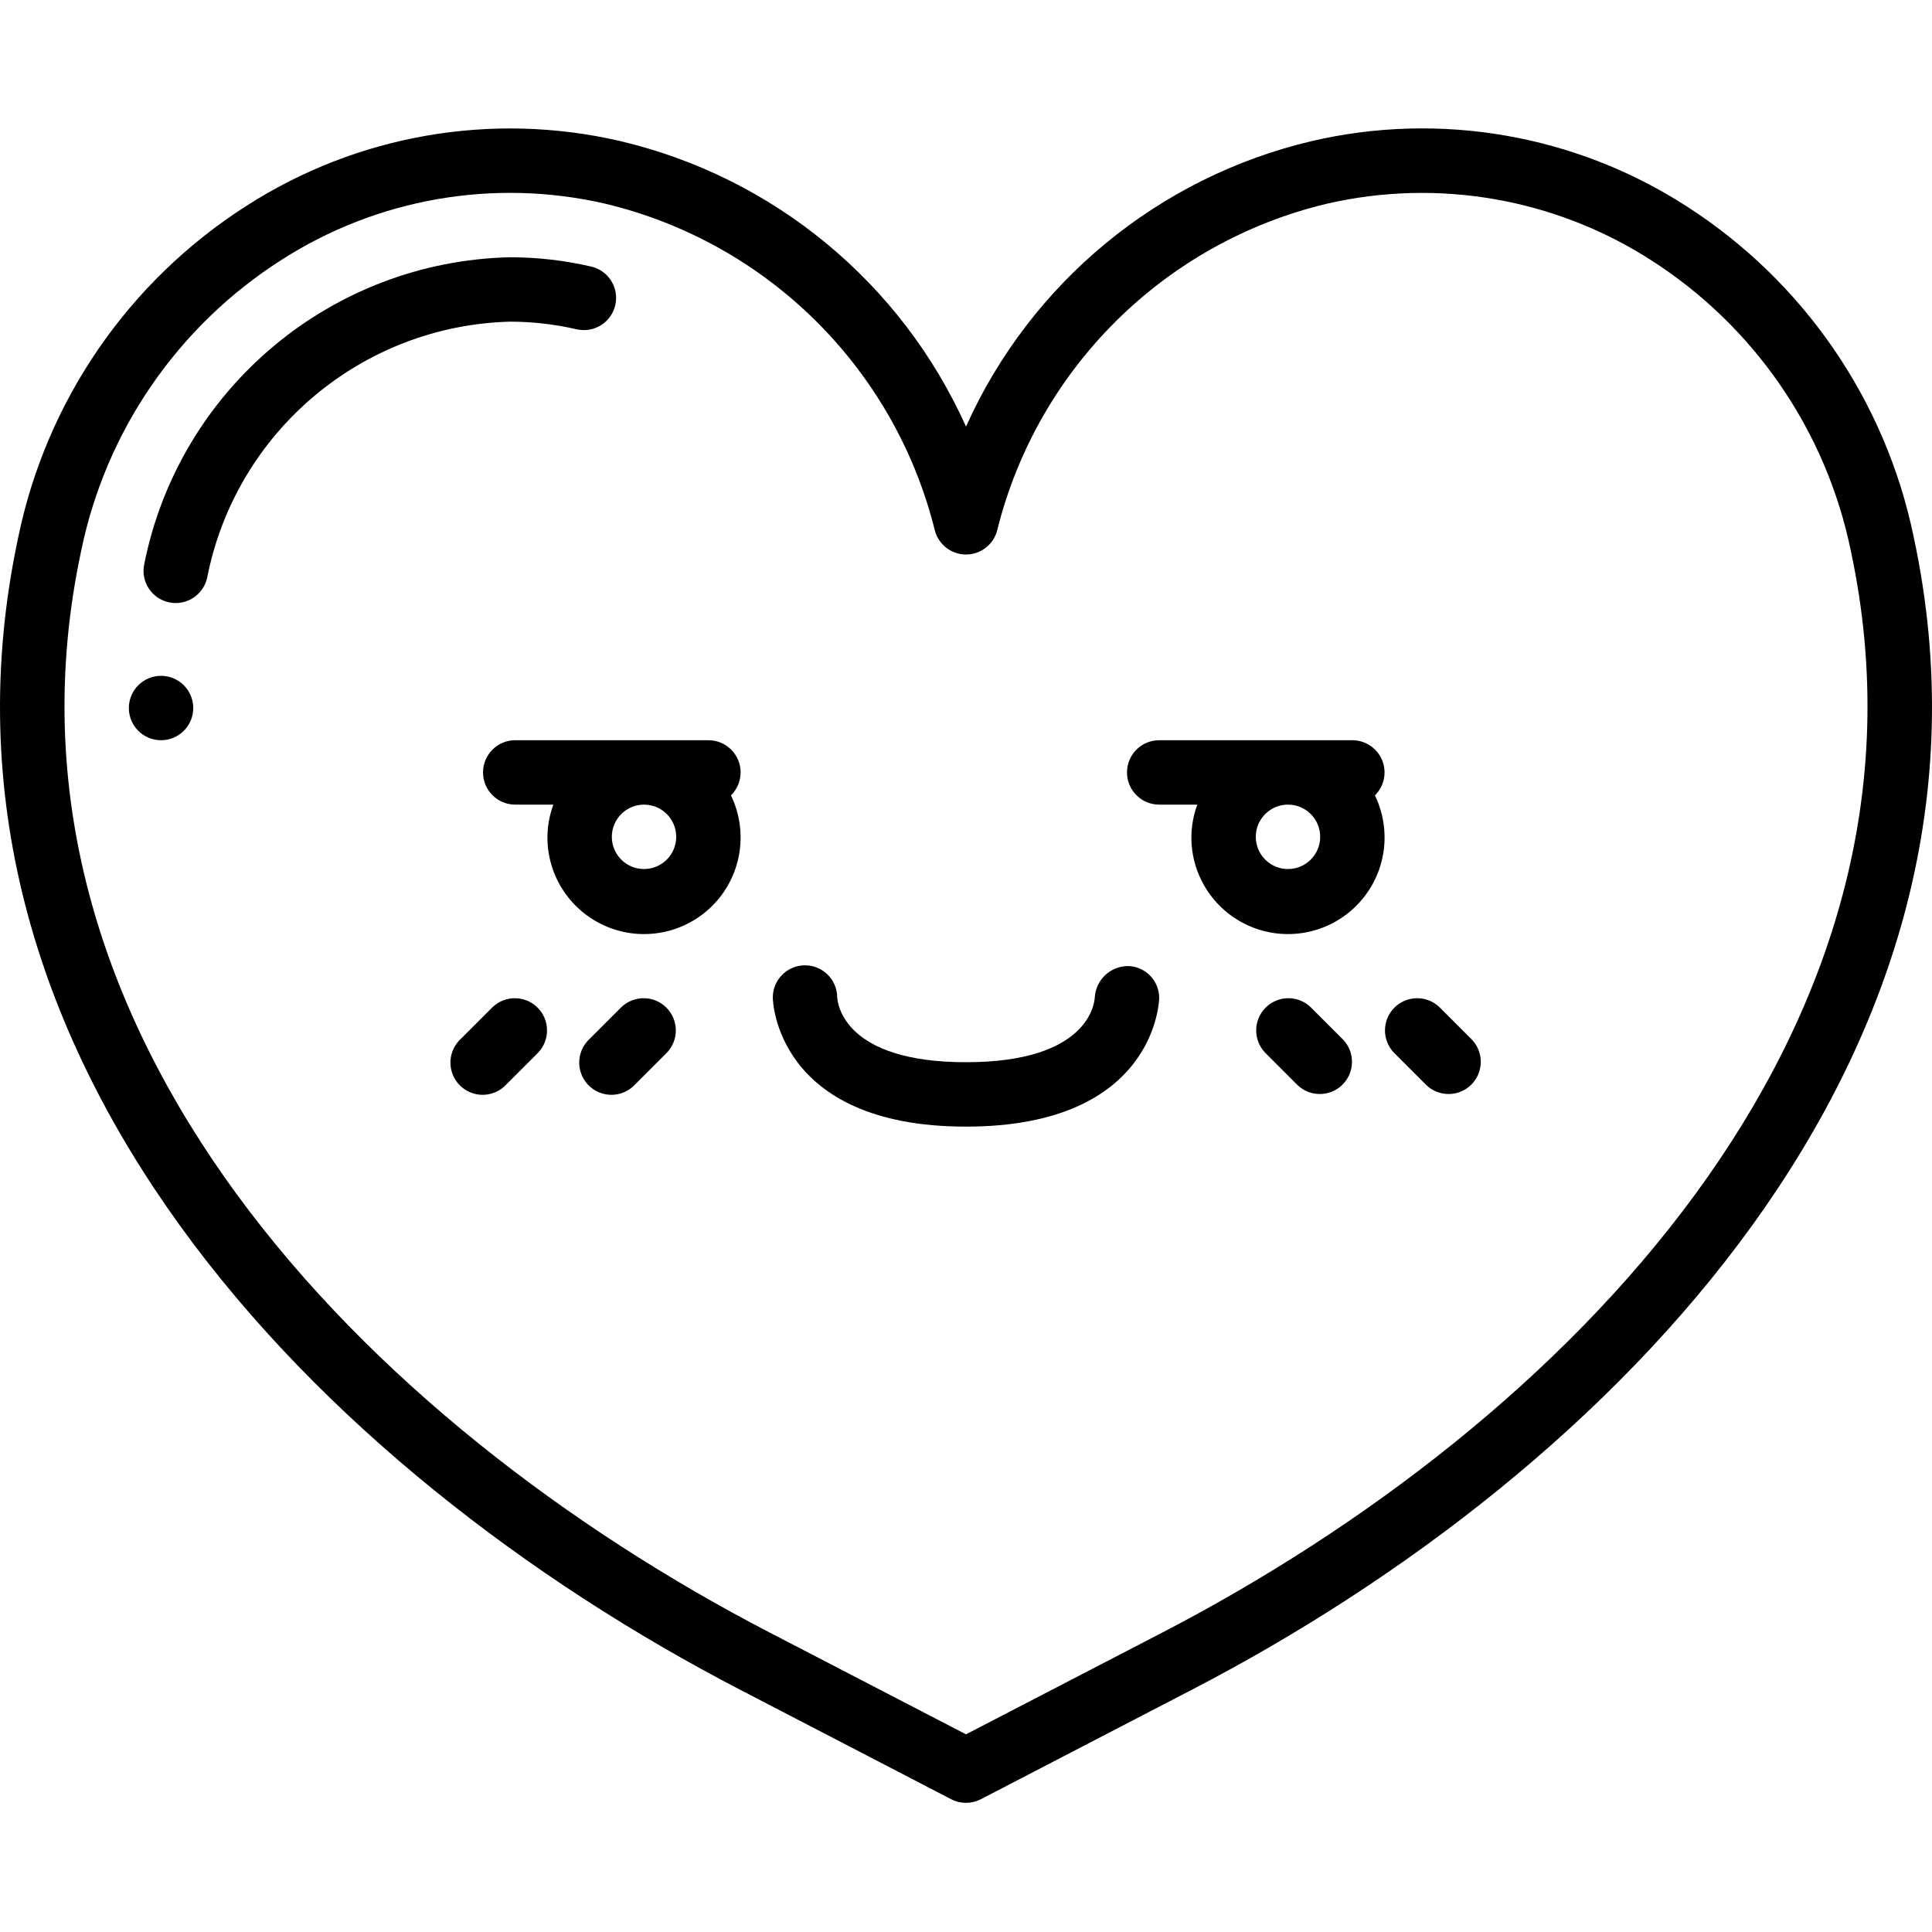
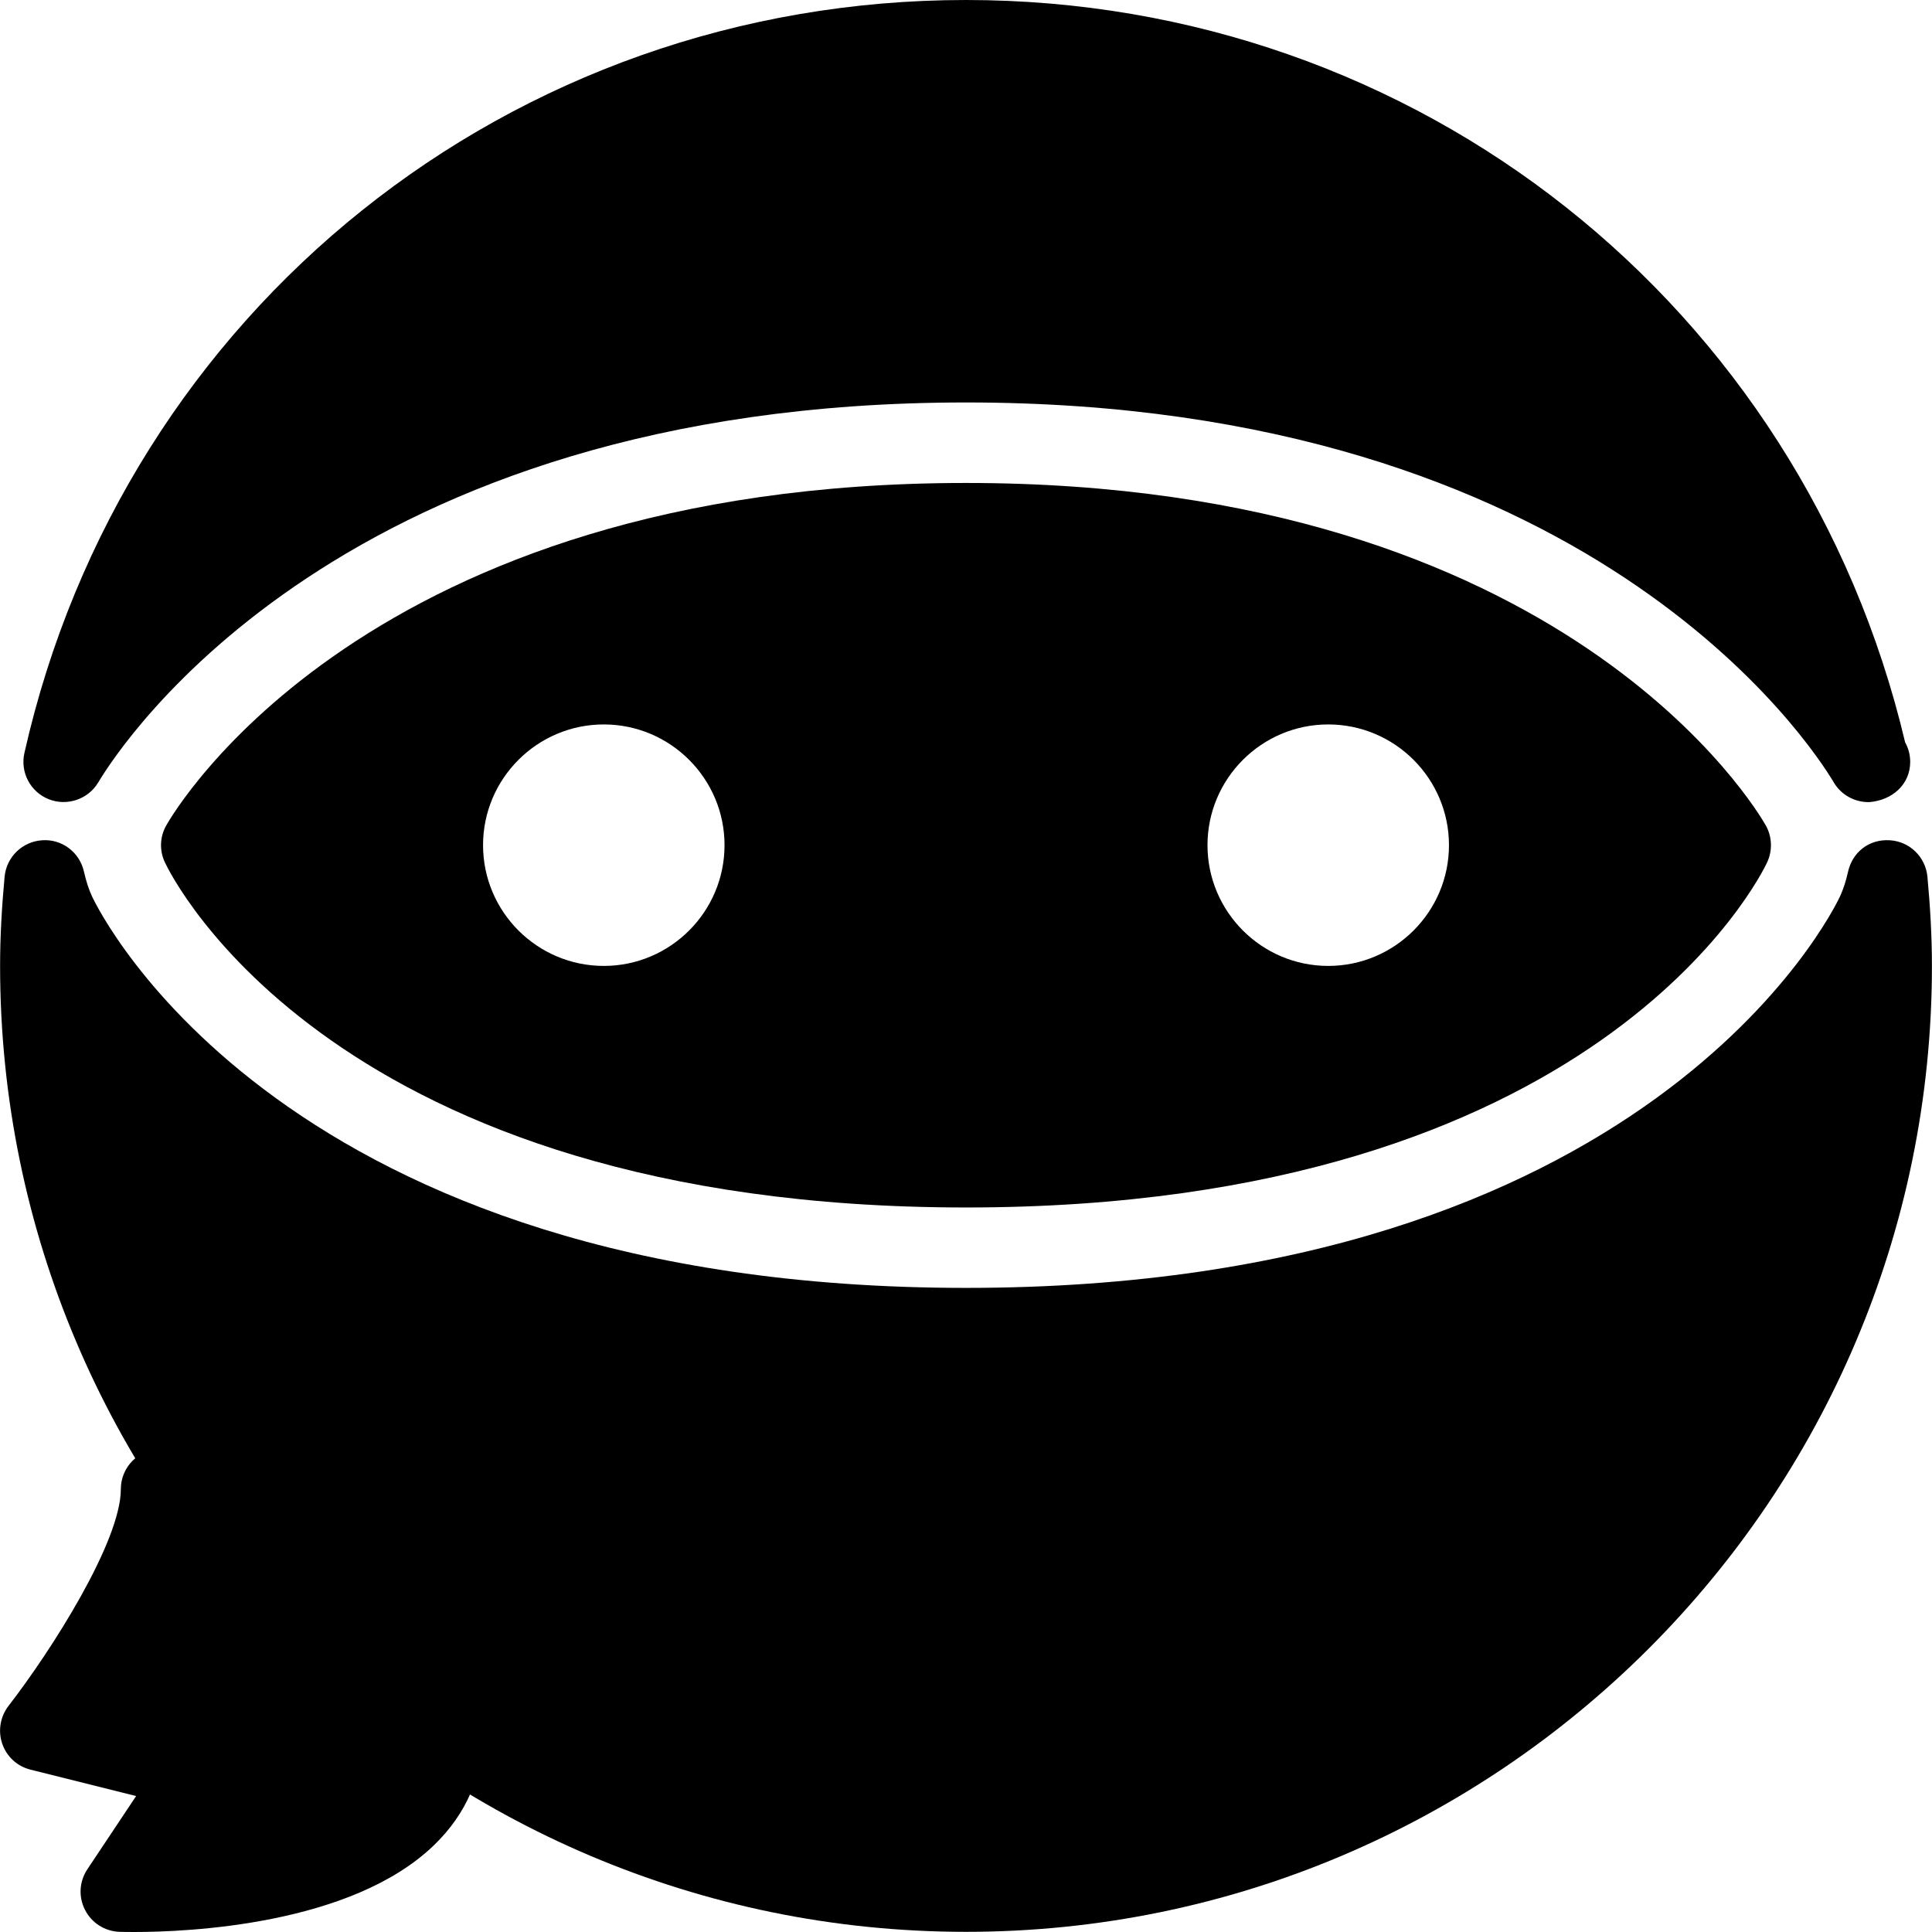
- <svg xmlns="http://www.w3.org/2000/svg" height="512pt" viewBox="0 -34 512.029 512" width="512pt">
-   <path d="m446.762 20.512c-29.348-18.852-65.07-25.035-99.047-17.152-40.688 9.57-74.59 37.551-91.699 75.684-17.117-38.129-51.016-66.109-91.699-75.684-33.988-7.867-69.707-1.66-99.047 17.211-31.16 19.898-52.953 51.551-60.426 87.758-29.336 136.902 79.598 247.543 191.316 305.484l55.93 29.016c2.461 1.273 5.387 1.273 7.852 0l55.926-29.016c111.719-57.914 220.656-168.582 191.316-305.492-7.465-36.227-29.258-67.895-60.422-87.809zm-138.746 378.156-52 26.957-52.004-26.957c-106.129-55.023-209.809-159.25-182.484-286.762 6.531-31.734 25.613-59.48 52.906-76.938 25.48-16.414 56.52-21.816 86.051-14.977 42.965 10.309 76.613 43.684 87.27 86.562.977 3.762 4.371 6.391 8.262 6.391 3.887 0 7.285-2.629 8.258-6.391 10.664-42.891 44.332-76.27 87.312-86.562 29.516-6.816 60.531-1.422 86.008 14.957 27.297 17.461 46.379 45.215 52.906 76.957 27.324 127.512-76.355 231.738-182.484 286.762zm0 0" />
-   <path d="m152.828 53.254c2.973.684 6.082-.266 8.16-2.496 2.078-2.234 2.809-5.402 1.918-8.316-.895-2.918-3.273-5.133-6.246-5.816-7.039-1.629-14.238-2.453-21.461-2.461-47.379 1.062-87.676 34.855-96.973 81.324-.984 4.605 1.941 9.137 6.547 10.129.59.125 1.195.188 1.801.188 4.02-.004 7.492-2.812 8.336-6.742 7.59-38.613 40.949-66.797 80.289-67.832 5.934.008 11.848.688 17.629 2.023zm0 0" />
-   <path d="m364.387 176.785c2.469-2.43 3.227-6.109 1.918-9.312-1.312-3.207-4.426-5.305-7.891-5.309h-51.199c-4.715 0-8.535 3.82-8.535 8.535 0 4.711 3.82 8.531 8.535 8.531h10.102c-1.008 2.734-1.539 5.621-1.57 8.535-.07 10.555 6.344 20.074 16.156 23.969s21.008 1.367 28.195-6.367c7.188-7.73 8.891-19.082 4.289-28.582zm-23.039 19.516c-4.711 0-8.535-3.824-8.535-8.535s3.824-8.535 8.535-8.535c4.715 0 8.535 3.824 8.535 8.535s-3.82 8.535-8.535 8.535zm0 0" />
-   <path d="m298.879 222.012c-4.613.051-8.41 3.633-8.73 8.234-.086 1.766-1.758 17.254-34.133 17.254-32.207 0-34.031-15.359-34.133-17.23-.047-4.711-3.902-8.496-8.617-8.453-4.711.047-8.496 3.902-8.453 8.617 0 .34.582 34.133 51.203 34.133 50.617 0 51.199-33.793 51.199-34.133-.016-4.613-3.727-8.363-8.336-8.422zm0 0" />
-   <path d="m130.516 232.934-8.535 8.531c-2.219 2.145-3.105 5.316-2.324 8.301.777 2.984 3.109 5.312 6.094 6.094 2.98.781 6.156-.109 8.297-2.328l8.535-8.531c3.234-3.348 3.188-8.672-.105-11.965-3.293-3.289-8.613-3.336-11.961-.102zm0 0" />
-   <path d="m164.648 232.934-8.535 8.531c-2.219 2.145-3.105 5.316-2.324 8.301s3.109 5.312 6.094 6.094c2.984.781 6.156-.109 8.297-2.328l8.535-8.531c3.234-3.348 3.188-8.672-.105-11.965-3.289-3.289-8.613-3.336-11.961-.102zm0 0" />
-   <path d="m381.516 232.934c-3.352-3.234-8.672-3.188-11.965.102-3.289 3.293-3.336 8.617-.102 11.965l8.531 8.531c3.348 3.234 8.672 3.188 11.965-.102 3.289-3.293 3.336-8.617.102-11.965zm0 0" />
-   <path d="m347.379 232.934c-3.348-3.234-8.668-3.188-11.961.102-3.289 3.293-3.336 8.617-.102 11.965l8.531 8.531c3.348 3.234 8.672 3.188 11.961-.102 3.293-3.293 3.34-8.617.105-11.965zm0 0" />
-   <path d="m51.215 153.633c0 4.711-3.82 8.531-8.535 8.531-4.711 0-8.531-3.82-8.531-8.531 0-4.715 3.82-8.535 8.531-8.535 4.715 0 8.535 3.82 8.535 8.535zm0 0" />
-   <path d="m196.281 170.699c0-4.715-3.82-8.535-8.535-8.535h-51.199c-4.711 0-8.531 3.82-8.531 8.535 0 4.711 3.82 8.531 8.531 8.531h10.105c-1.012 2.734-1.543 5.621-1.57 8.535-.074 10.555 6.344 20.074 16.156 23.969 9.809 3.895 21.008 1.367 28.195-6.367 7.184-7.73 8.887-19.082 4.289-28.582 1.633-1.605 2.555-3.797 2.559-6.086zm-25.602 25.602c-4.711 0-8.531-3.824-8.531-8.535s3.82-8.535 8.531-8.535c4.715 0 8.535 3.824 8.535 8.535s-3.82 8.535-8.535 8.535zm0 0" />
+ <svg xmlns="http://www.w3.org/2000/svg" version="1.1" id="Capa_1" x="0px" y="0px" viewBox="0 0 512.043 512.043" style="enable-background:new 0 0 512.043 512.043;" xml:space="preserve">
+   <g>
+     <g>
+       <path d="M467.993,218.773C465.903,215.061,415.108,128,256.025,128S46.148,215.061,44.057,218.773    c-1.707,3.008-1.835,6.635-0.363,9.771c1.749,3.733,44.8,91.477,212.331,91.477s210.581-87.744,212.331-91.477    C469.807,225.408,469.679,221.76,467.993,218.773z M160.025,256c-17.643,0-32-14.357-32-32c0-17.643,14.357-32,32-32    s32,14.357,32,32C192.025,241.643,177.668,256,160.025,256z M352.025,256c-17.643,0-32-14.357-32-32c0-17.643,14.357-32,32-32    c17.643,0,32,14.357,32,32C384.025,241.643,369.668,256,352.025,256z" />
+     </g>
+   </g>
+   <g>
+     <g>
+       <path d="M504.921,196.736C477.444,80.747,375.513,0,256.025,0C135.556,0,32.943,82.069,6.468,199.573    c-1.152,5.12,1.579,10.304,6.443,12.245c4.843,1.92,10.432,0.043,13.12-4.437c6.144-10.304,64.875-100.715,229.995-100.715    s223.851,90.411,229.995,100.715c1.963,3.307,5.504,5.205,9.152,5.205c0.085,0,0.171,0,0.256,0    c6.123-0.491,10.837-4.715,10.837-10.667C506.265,200.043,505.775,198.272,504.921,196.736z" />
+     </g>
+   </g>
+   <g>
+     <g>
+       <path d="M510.831,232.363c-0.491-5.227-4.693-9.344-9.941-9.664c-5.547-0.363-9.941,3.179-11.093,8.32    c-0.576,2.581-1.28,4.715-2.133,6.549c-1.984,4.245-50.709,103.765-231.637,103.765S26.372,241.813,24.388,237.568    c-0.853-1.835-1.557-3.989-2.133-6.549c-1.152-5.12-5.803-8.704-11.093-8.32c-5.248,0.341-9.451,4.437-9.941,9.664    C0.495,240.171,0.025,248.021,0.025,256c0,141.163,114.837,256,256,256s256-114.837,256-256    C512.025,248.021,511.556,240.171,510.831,232.363z" />
+     </g>
+   </g>
+   <g>
+     <g>
+       <path d="M117.359,448c-3.243,0-6.059,1.515-8,3.797l-56.981-48.832c0.576-2.88,0.981-5.675,0.981-8.299    c0-5.888-4.779-10.667-10.667-10.667s-10.667,4.779-10.667,10.667c0,13.824-18.261,42.581-29.781,57.472    c-2.197,2.859-2.816,6.635-1.643,10.027c1.173,3.413,3.989,5.995,7.488,6.848l27.989,6.997l-12.928,19.413    c-2.155,3.221-2.389,7.36-0.597,10.795c1.771,3.456,5.269,5.653,9.152,5.781c0.683,0.021,2.048,0.043,3.904,0.043    c14.037,0,57.536-1.792,79.467-23.061c8.597-8.32,12.949-18.517,12.949-30.315C128.025,452.757,123.247,448,117.359,448z" />
+     </g>
+   </g>
+   <g>
+ </g>
+   <g>
+ </g>
+   <g>
+ </g>
+   <g>
+ </g>
+   <g>
+ </g>
+   <g>
+ </g>
+   <g>
+ </g>
+   <g>
+ </g>
+   <g>
+ </g>
+   <g>
+ </g>
+   <g>
+ </g>
+   <g>
+ </g>
+   <g>
+ </g>
+   <g>
+ </g>
+   <g>
+ </g>
</svg>
